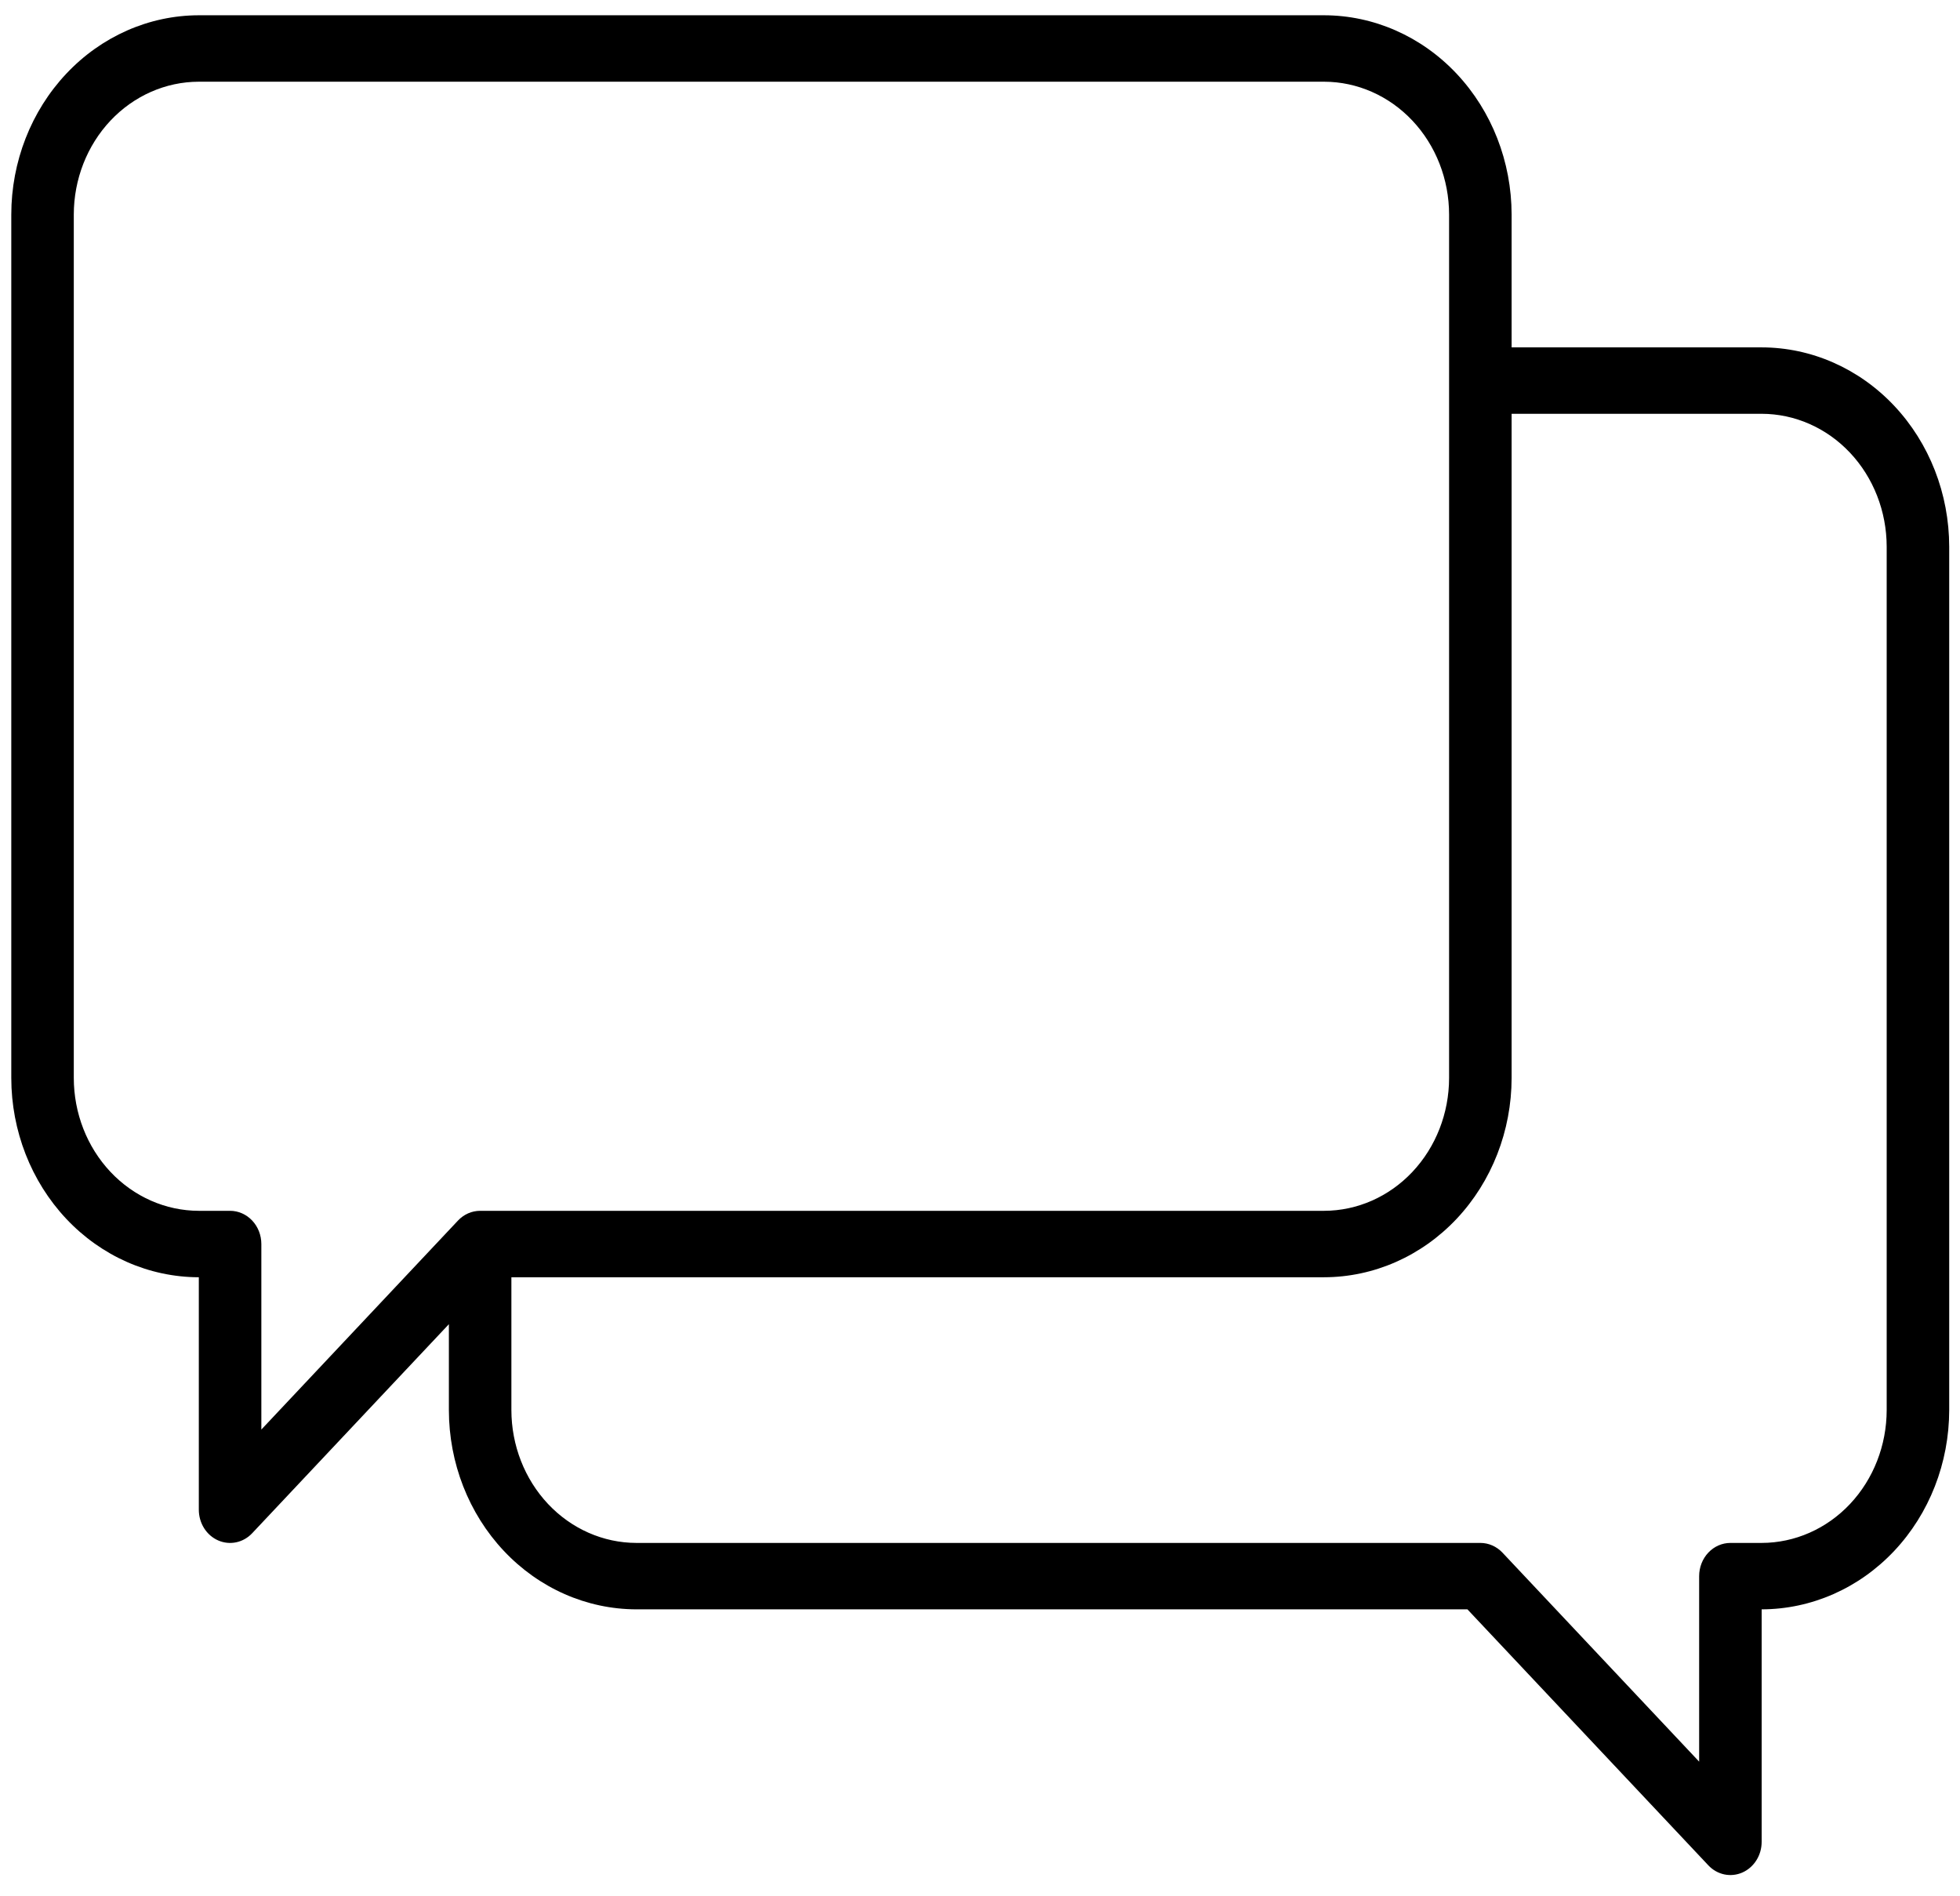
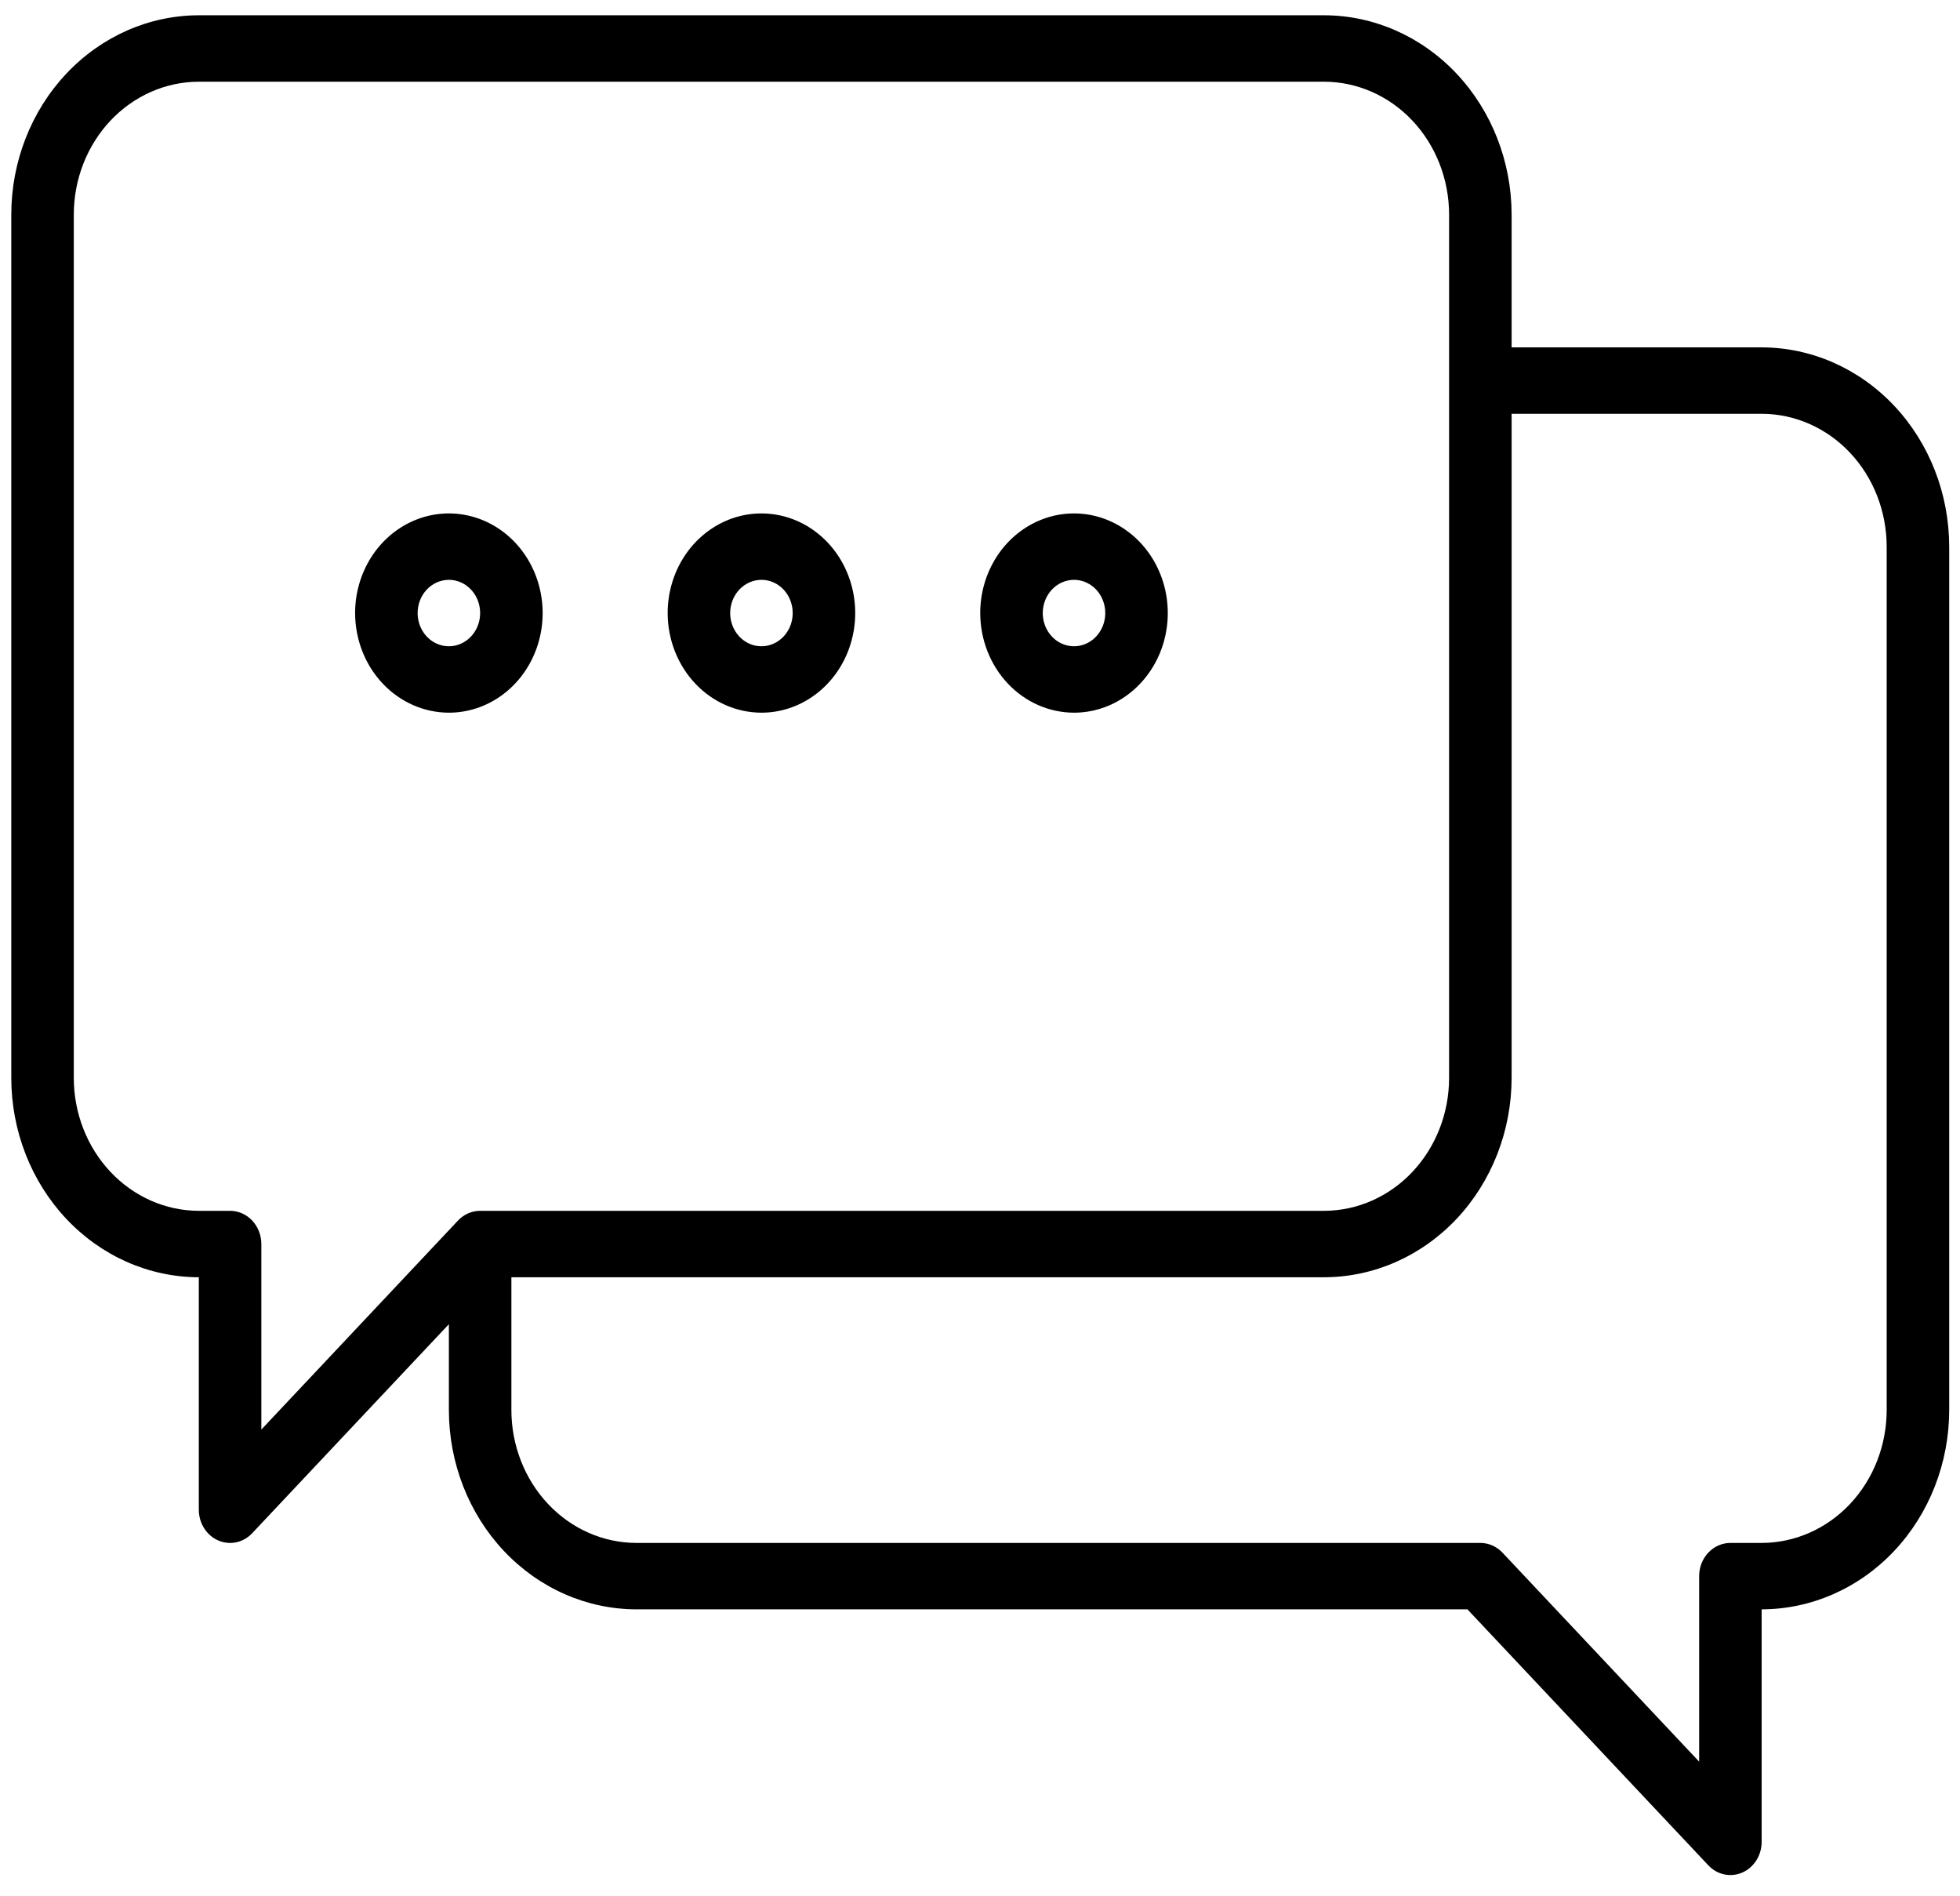
<svg xmlns="http://www.w3.org/2000/svg" width="91" height="88" viewBox="0 0 91 88" fill="none">
-   <path d="M81.791 16.126H70.182V9.959C70.179 7.507 69.261 5.156 67.629 3.422C65.996 1.687 63.783 0.712 61.474 0.709H9.231C6.923 0.712 4.709 1.687 3.077 3.422C1.445 5.156 0.526 7.507 0.524 9.959V50.042C0.526 52.494 1.445 54.845 3.077 56.58C4.709 58.314 6.923 59.289 9.231 59.292V70.083C9.231 70.388 9.316 70.686 9.475 70.94C9.635 71.194 9.862 71.392 10.127 71.508C10.392 71.625 10.684 71.656 10.966 71.596C11.247 71.537 11.506 71.39 11.709 71.174L20.841 61.471V65.458C20.843 67.911 21.761 70.262 23.394 71.996C25.026 73.73 27.239 74.705 29.548 74.708H68.13L79.314 86.59C79.516 86.806 79.775 86.953 80.057 87.013C80.338 87.072 80.63 87.042 80.896 86.925C81.161 86.808 81.388 86.61 81.547 86.357C81.707 86.103 81.792 85.805 81.791 85.499V74.708C84.1 74.705 86.313 73.73 87.946 71.996C89.578 70.262 90.496 67.911 90.499 65.458V25.376C90.496 22.923 89.578 20.572 87.946 18.838C86.313 17.104 84.1 16.128 81.791 16.126V16.126ZM22.292 56.208C21.907 56.208 21.538 56.37 21.265 56.659L12.134 66.362V57.75C12.134 57.341 11.981 56.949 11.709 56.66C11.436 56.371 11.067 56.208 10.682 56.208H9.231C7.692 56.206 6.217 55.556 5.128 54.4C4.04 53.244 3.428 51.677 3.426 50.042V9.959C3.428 8.324 4.04 6.757 5.128 5.601C6.217 4.445 7.692 3.795 9.231 3.793H61.474C63.014 3.795 64.489 4.445 65.577 5.601C66.665 6.757 67.278 8.324 67.279 9.959V50.042C67.278 51.677 66.665 53.244 65.577 54.4C64.489 55.556 63.014 56.206 61.474 56.208H22.292ZM87.596 65.458C87.594 67.093 86.982 68.66 85.894 69.817C84.806 70.973 83.33 71.623 81.791 71.625H80.34C79.955 71.625 79.586 71.787 79.314 72.076C79.042 72.365 78.889 72.757 78.889 73.166V81.778L69.757 72.076C69.485 71.787 69.115 71.625 68.731 71.625H29.548C28.009 71.623 26.534 70.973 25.445 69.817C24.357 68.66 23.745 67.093 23.743 65.458V59.292H61.474C63.783 59.289 65.996 58.314 67.629 56.58C69.261 54.845 70.179 52.494 70.182 50.042V19.209H81.791C83.33 19.211 84.806 19.861 85.894 21.017C86.982 22.173 87.594 23.741 87.596 25.376V65.458Z" fill="black" />
+   <path d="M81.791 16.126H70.182V9.959C70.179 7.507 69.261 5.156 67.629 3.422C65.996 1.687 63.783 0.712 61.474 0.709H9.231C6.923 0.712 4.709 1.687 3.077 3.422C1.445 5.156 0.526 7.507 0.524 9.959V50.042C0.526 52.494 1.445 54.845 3.077 56.58C4.709 58.314 6.923 59.289 9.231 59.292V70.083C9.231 70.388 9.316 70.686 9.475 70.94C9.635 71.194 9.862 71.392 10.127 71.508C10.392 71.625 10.684 71.656 10.966 71.596C11.247 71.537 11.506 71.39 11.709 71.174L20.841 61.471V65.458C20.843 67.911 21.761 70.262 23.394 71.996C25.026 73.73 27.239 74.705 29.548 74.708H68.13L79.314 86.59C79.516 86.806 79.775 86.953 80.057 87.013C80.338 87.072 80.63 87.042 80.896 86.925C81.161 86.808 81.388 86.61 81.547 86.357C81.707 86.103 81.792 85.805 81.791 85.499V74.708C84.1 74.705 86.313 73.73 87.946 71.996C89.578 70.262 90.496 67.911 90.499 65.458V25.376C90.496 22.923 89.578 20.572 87.946 18.838C86.313 17.104 84.1 16.128 81.791 16.126ZM22.292 56.208C21.907 56.208 21.538 56.37 21.265 56.659L12.134 66.362V57.75C12.134 57.341 11.981 56.949 11.709 56.66C11.436 56.371 11.067 56.208 10.682 56.208H9.231C7.692 56.206 6.217 55.556 5.128 54.4C4.04 53.244 3.428 51.677 3.426 50.042V9.959C3.428 8.324 4.04 6.757 5.128 5.601C6.217 4.445 7.692 3.795 9.231 3.793H61.474C63.014 3.795 64.489 4.445 65.577 5.601C66.665 6.757 67.278 8.324 67.279 9.959V50.042C67.278 51.677 66.665 53.244 65.577 54.4C64.489 55.556 63.014 56.206 61.474 56.208H22.292ZM87.596 65.458C87.594 67.093 86.982 68.66 85.894 69.817C84.806 70.973 83.33 71.623 81.791 71.625H80.34C79.955 71.625 79.586 71.787 79.314 72.076C79.042 72.365 78.889 72.757 78.889 73.166V81.778L69.757 72.076C69.485 71.787 69.115 71.625 68.731 71.625H29.548C28.009 71.623 26.534 70.973 25.445 69.817C24.357 68.66 23.745 67.093 23.743 65.458V59.292H61.474C63.783 59.289 65.996 58.314 67.629 56.58C69.261 54.845 70.179 52.494 70.182 50.042V19.209H81.791C83.33 19.211 84.806 19.861 85.894 21.017C86.982 22.173 87.594 23.741 87.596 25.376V65.458Z" fill="black" />
+   <path d="M35.353 33.084C36.214 33.084 37.055 32.813 37.771 32.304C38.487 31.796 39.045 31.074 39.375 30.229C39.704 29.384 39.791 28.454 39.623 27.557C39.455 26.66 39.04 25.835 38.431 25.189C37.822 24.542 37.047 24.101 36.202 23.923C35.358 23.744 34.482 23.836 33.687 24.186C32.891 24.536 32.211 25.129 31.733 25.889C31.254 26.65 30.999 27.544 30.999 28.459C31 29.685 31.459 30.861 32.276 31.728C33.092 32.595 34.198 33.082 35.353 33.084ZM35.353 26.917C35.64 26.917 35.92 27.008 36.159 27.177C36.398 27.346 36.584 27.587 36.693 27.869C36.803 28.151 36.832 28.461 36.776 28.76C36.72 29.059 36.582 29.333 36.379 29.549C36.176 29.765 35.917 29.911 35.636 29.971C35.354 30.03 35.062 30 34.797 29.883C34.532 29.767 34.306 29.569 34.146 29.315C33.986 29.062 33.901 28.764 33.901 28.459C33.902 28.05 34.055 27.658 34.327 27.369C34.599 27.08 34.968 26.918 35.353 26.917Z" fill="black" />
+   <path d="M20.841 33.084C21.702 33.084 22.544 32.813 23.26 32.304C23.976 31.796 24.534 31.074 24.863 30.229C25.193 29.384 25.279 28.454 25.111 27.557C24.943 26.66 24.528 25.835 23.919 25.189C23.311 24.542 22.535 24.101 21.69 23.923C20.846 23.744 19.97 23.836 19.175 24.186C18.379 24.536 17.699 25.129 17.221 25.889C16.743 26.65 16.487 27.544 16.487 28.459C16.489 29.685 16.948 30.861 17.764 31.728C18.58 32.595 19.687 33.082 20.841 33.084ZM20.841 26.917C21.128 26.917 21.409 27.008 21.647 27.177C21.886 27.346 22.072 27.587 22.182 27.869C22.291 28.151 22.32 28.461 22.264 28.76C22.208 29.059 22.07 29.333 21.867 29.549C21.664 29.765 21.405 29.911 21.124 29.971C20.843 30.03 20.551 30 20.286 29.883C20.02 29.767 19.794 29.569 19.634 29.315C19.475 29.062 19.39 28.764 19.39 28.459C19.39 28.05 19.543 27.658 19.815 27.369C20.087 27.08 20.456 26.918 20.841 26.917Z" fill="black" />
+   <path d="M49.865 33.084C50.726 33.084 51.568 32.813 52.284 32.304C52.999 31.796 53.557 31.074 53.887 30.229C54.217 29.384 54.303 28.454 54.135 27.557C53.967 26.66 53.552 25.835 52.943 25.189C52.334 24.542 51.559 24.101 50.714 23.923C49.87 23.744 48.994 23.836 48.199 24.186C47.403 24.536 46.723 25.129 46.245 25.889C45.767 26.65 45.511 27.544 45.511 28.459C45.513 29.685 45.972 30.861 46.788 31.728C47.604 32.595 48.711 33.082 49.865 33.084ZM49.865 26.917C50.152 26.917 50.432 27.008 50.671 27.177C50.91 27.346 51.096 27.587 51.206 27.869C51.315 28.151 51.344 28.461 51.288 28.76C51.232 29.059 51.094 29.333 50.891 29.549C50.688 29.765 50.429 29.911 50.148 29.971C49.867 30.03 49.575 30 49.309 29.883C49.044 29.767 48.818 29.569 48.658 29.315C48.499 29.062 48.414 28.764 48.414 28.459C48.414 28.05 48.567 27.658 48.839 27.369C49.111 27.08 49.48 26.918 49.865 26.917Z" fill="black" />
</svg>
